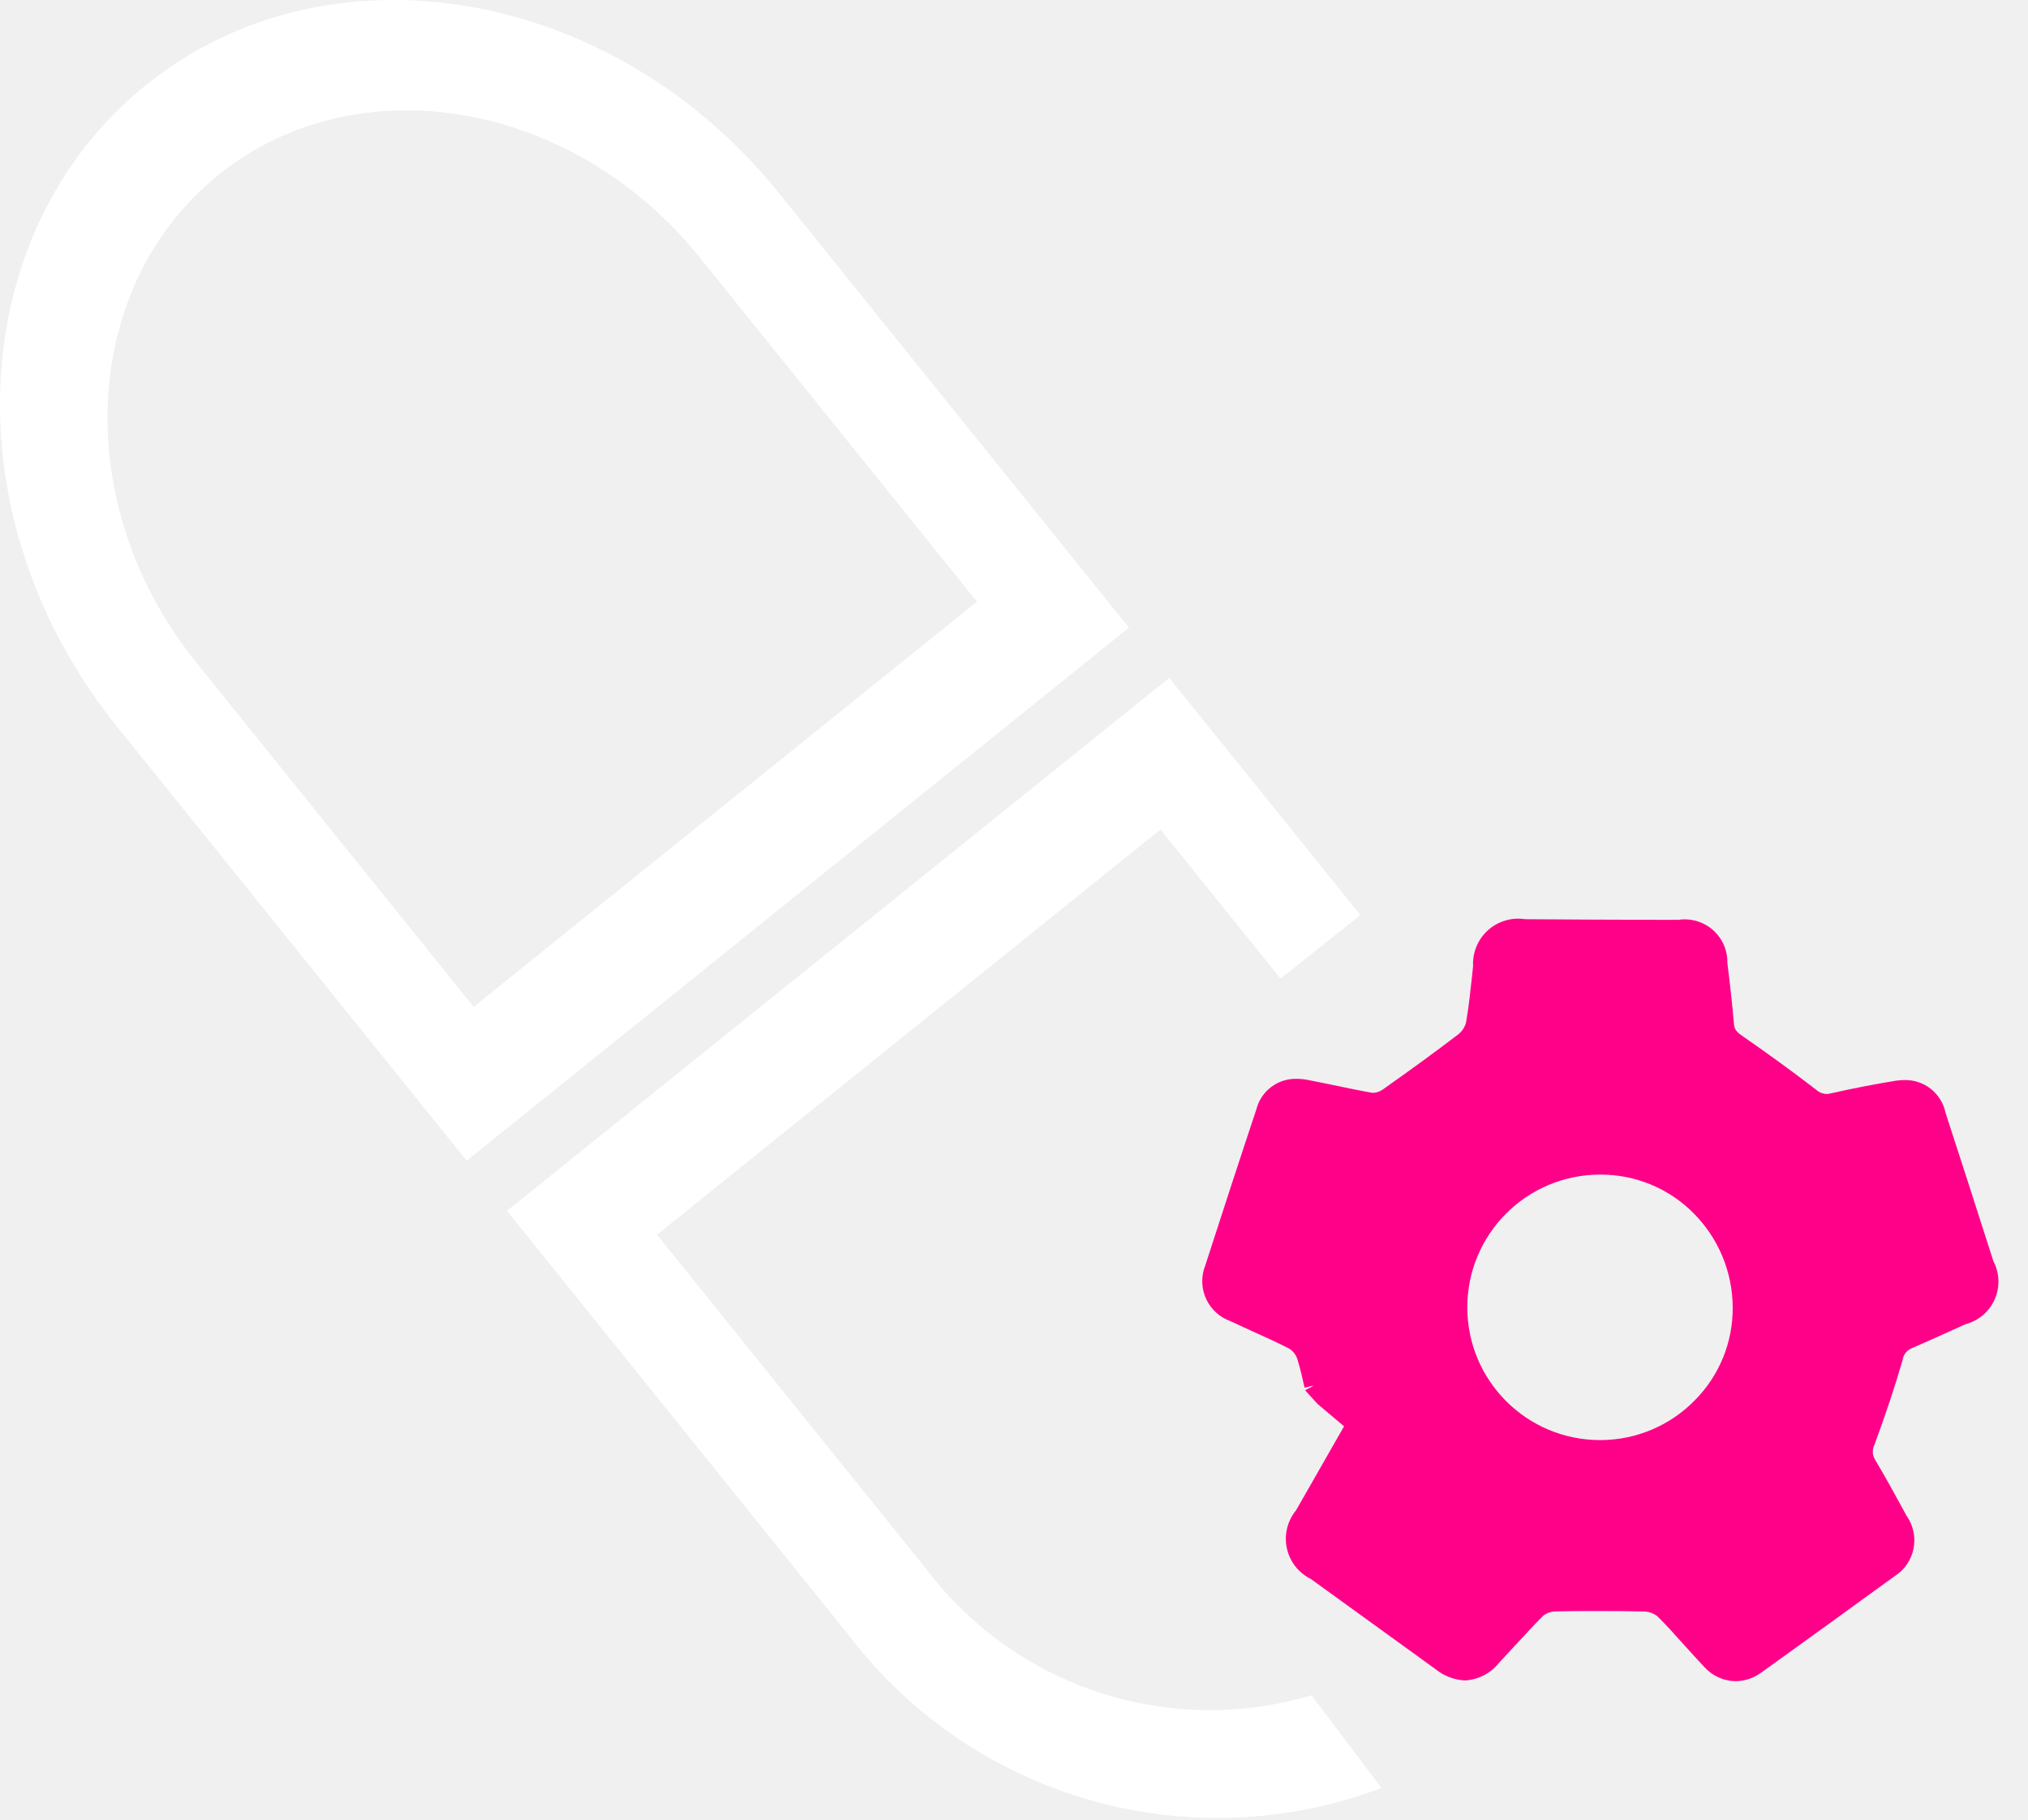
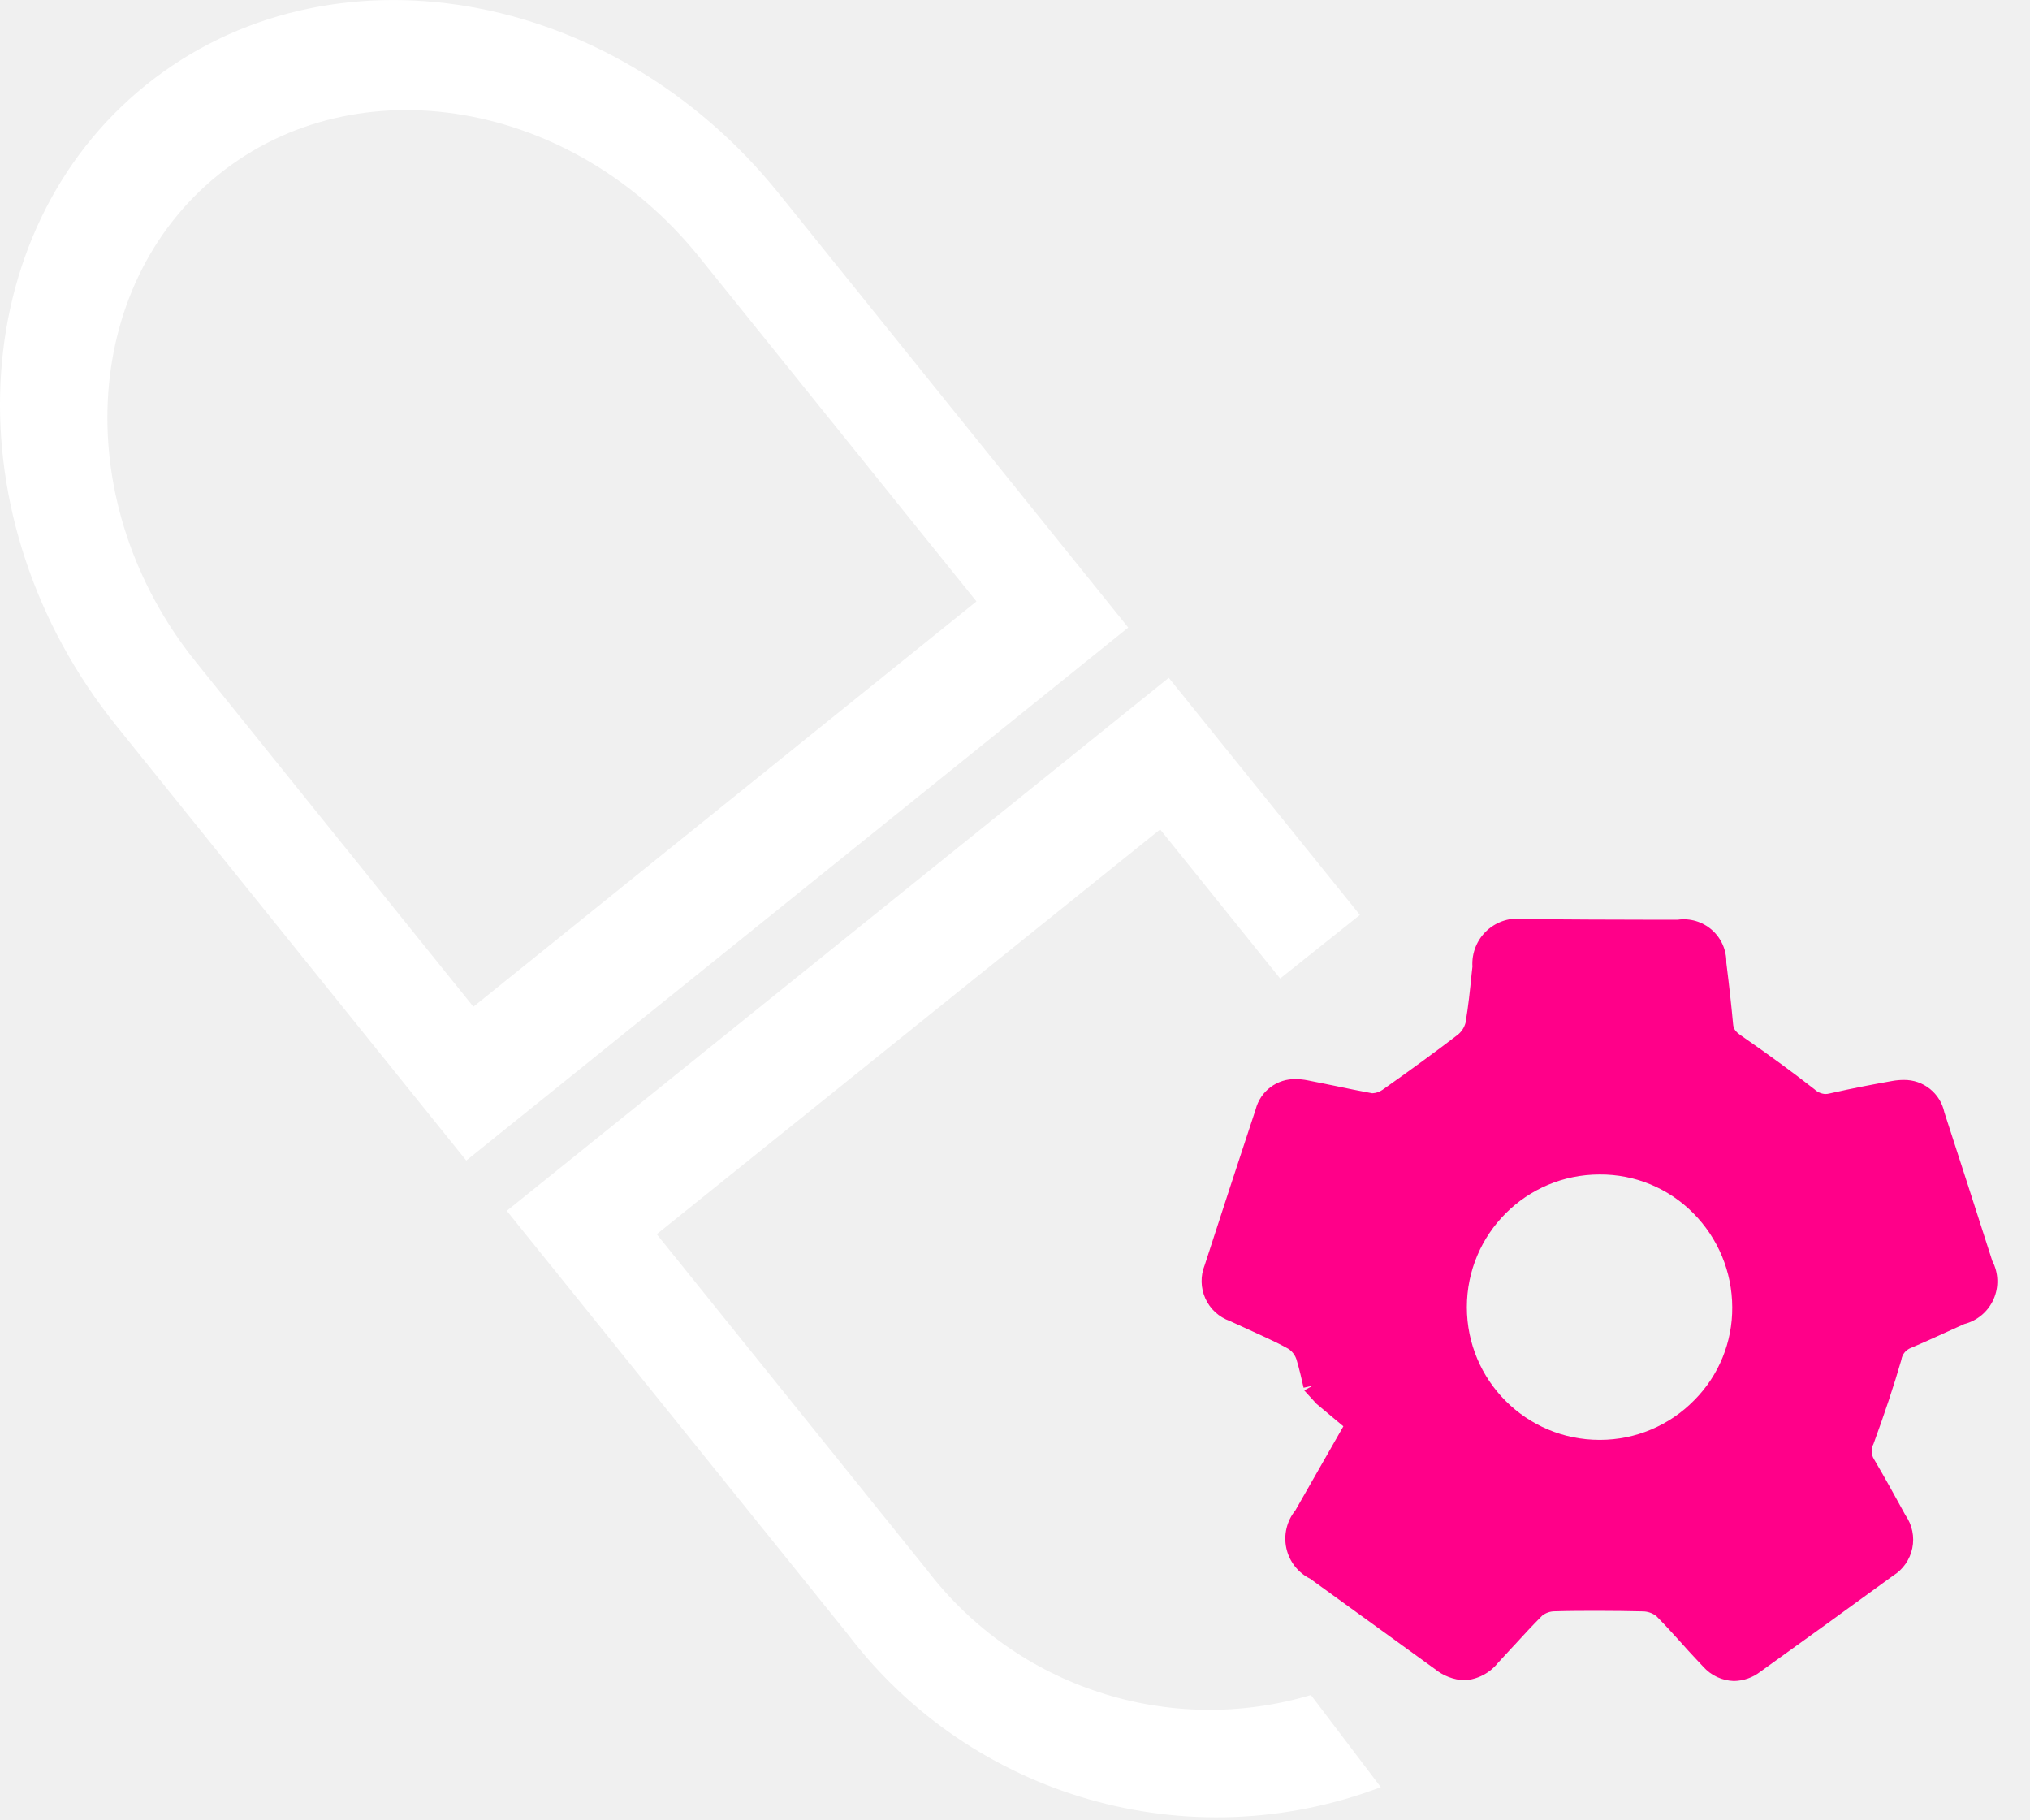
- <svg xmlns="http://www.w3.org/2000/svg" width="33.026" height="29.638" viewBox="0 0 33.026 29.638">
+ <svg xmlns="http://www.w3.org/2000/svg" width="30.215" height="27.076" viewBox="0 0 30.215 27.076">
  <g id="Group_18413" data-name="Group 18413" transform="translate(0 -0.731)">
    <g id="Group_17332" data-name="Group 17332" transform="translate(0 0.731)">
      <g id="Group_17333" data-name="Group 17333" transform="translate(0 0)">
-         <path id="Subtraction_48" data-name="Subtraction 48" d="M8.669,12.411a.7.7,0,0,1-.5-.235c-.1-.108-.208-.224-.326-.356l-.027-.03c-.132-.146-.268-.3-.408-.437a.366.366,0,0,0-.224-.077c-.234-.006-.469-.008-.718-.008-.229,0-.462,0-.713.007a.333.333,0,0,0-.205.071c-.154.153-.3.316-.448.474l-.011.011,0,0c-.08.088-.172.188-.261.283a.762.762,0,0,1-.551.285.83.83,0,0,1-.486-.187L1.765,10.746a.729.729,0,0,1-.242-1.116L2.306,8.26l-.434-.367,0,0-.2-.22.143-.077-.152.034c-.03-.135-.067-.3-.117-.464a.322.322,0,0,0-.13-.17c-.212-.109-.438-.211-.637-.3L.457,6.547a.691.691,0,0,1-.41-.911C.347,4.709.61,3.9.877,3.1a.66.66,0,0,1,.655-.5.989.989,0,0,1,.184.018l.3.06h0l.03.006.087.018c.228.048.433.091.635.126h.015a.3.3,0,0,0,.154-.054c.465-.329.854-.612,1.222-.893a.373.373,0,0,0,.134-.2c.046-.265.075-.549.1-.777l.014-.14A.735.735,0,0,1,5.254,0c.724.006,1.435.008,2.1.01h.4a.694.694,0,0,1,.794.7c.052.421.083.709.107.993.006.085.036.128.131.194.444.308.836.594,1.2.874a.278.278,0,0,0,.176.076.3.3,0,0,0,.066-.009c.384-.088.766-.158,1.02-.2a1.07,1.07,0,0,1,.189-.018.666.666,0,0,1,.663.53c.248.762.513,1.582.78,2.419a.717.717,0,0,1-.456,1.028l-.268.122h0c-.2.089-.4.181-.6.267a.245.245,0,0,0-.156.2c-.121.42-.27.867-.454,1.368a.25.25,0,0,0,.009.252c.179.3.349.613.512.912a.692.692,0,0,1-.2.986c-.689.5-1.417,1.029-2.163,1.564A.721.721,0,0,1,8.669,12.411ZM6.475,4.16a2.162,2.162,0,0,0,0,4.324h.01a2.15,2.15,0,0,0,1.531-.646,2.12,2.12,0,0,0,.619-1.517A2.182,2.182,0,0,0,8,4.791,2.124,2.124,0,0,0,6.481,4.16Z" transform="translate(19.582 14.972)" fill="#ff0089" stroke="rgba(0,0,0,0)" stroke-width="1" />
-         <path id="Path_65231" data-name="Path 65231" d="M2.379,1.384C-.595,3.778-.81,8.463,1.9,11.828l5.7,7.078,10.785-8.683-5.7-7.078C9.976-.22,5.353-1.01,2.379,1.384M7.713,16.4l-4.52-5.614C1.134,8.229,1.3,4.668,3.558,2.849S9.331,1.63,11.39,4.187L15.91,9.8Z" transform="translate(0)" fill="#fff" />
-         <path id="Path_65233" data-name="Path 65233" d="M26.276,34.191a5.788,5.788,0,0,1-6.252-2.03l-4.406-5.472,8.2-6.6,1.955,2.429,1.3-1.036L23.96,17.62,13.175,26.3l5.556,6.9A7.545,7.545,0,0,0,27.416,35.7Z" transform="translate(-4.919 -6.578)" fill="#fff" />
+         <path id="Subtraction_48" data-name="Subtraction 48" d="M7.919,11.338a.636.636,0,0,1-.458-.214c-.092-.1-.19-.2-.3-.325l-.024-.027c-.121-.134-.245-.27-.373-.4a.334.334,0,0,0-.205-.07c-.214-.005-.429-.008-.656-.008-.209,0-.422,0-.651.007a.3.3,0,0,0-.187.065c-.141.14-.277.289-.409.433l-.01.01,0,0c-.073.08-.157.172-.238.258a.7.7,0,0,1-.5.261.758.758,0,0,1-.444-.171L1.613,9.817A.666.666,0,0,1,1.391,8.8l.715-1.252-.4-.335,0,0-.183-.2.13-.07-.139.031c-.028-.124-.062-.277-.107-.424a.3.3,0,0,0-.119-.155C1.1,6.289.89,6.2.708,6.114L.417,5.981a.631.631,0,0,1-.375-.832C.317,4.3.558,3.566.8,2.833a.6.6,0,0,1,.6-.452.9.9,0,0,1,.168.017l.275.055h0l.028.006.08.016c.208.044.4.083.58.116h.014a.275.275,0,0,0,.141-.049c.425-.3.78-.559,1.116-.816a.341.341,0,0,0,.122-.182c.042-.242.068-.5.089-.71L4.027.707A.672.672,0,0,1,4.8,0c.662.006,1.311.008,1.919.009h.362a.634.634,0,0,1,.725.64c.048.385.076.648.1.907.006.077.033.117.12.177.406.281.763.542,1.093.8a.254.254,0,0,0,.161.07.27.27,0,0,0,.061-.008c.35-.08.7-.145.932-.186a.977.977,0,0,1,.173-.016.609.609,0,0,1,.606.484c.226.7.469,1.445.713,2.21a.655.655,0,0,1-.417.939l-.245.111h0c-.179.081-.364.166-.549.244a.224.224,0,0,0-.143.179c-.111.384-.247.792-.414,1.249a.228.228,0,0,0,.008.23c.164.278.318.56.468.833a.632.632,0,0,1-.186.9c-.63.459-1.295.94-1.976,1.429A.658.658,0,0,1,7.919,11.338Zm-2-7.538a1.975,1.975,0,0,0,0,3.95h.009a1.964,1.964,0,0,0,1.4-.59,1.937,1.937,0,0,0,.566-1.386,1.993,1.993,0,0,0-.582-1.4A1.94,1.94,0,0,0,5.92,3.8Z" transform="translate(17.889 13.678)" fill="#ff0089" stroke="rgba(0,0,0,0)" stroke-width="1" />
+         <path id="Path_65231" data-name="Path 65231" d="M2.173,1.265C-.543,3.452-.74,7.732,1.735,10.805L6.94,17.271l9.853-7.932L11.587,2.873C9.113-.2,4.89-.922,2.173,1.265M7.046,14.982,2.917,9.853C1.036,7.517,1.186,4.264,3.251,2.6s5.274-1.113,7.154,1.222l4.129,5.128Z" transform="translate(0 0)" fill="#fff" />
+         <path id="Path_65233" data-name="Path 65233" d="M25.144,32.758A5.288,5.288,0,0,1,19.432,30.9l-4.025-5L22.9,19.876l1.786,2.219,1.187-.946L23.028,17.62l-9.853,7.932,5.075,6.3a6.892,6.892,0,0,0,7.934,2.277Z" transform="translate(-5.632 -7.533)" fill="#fff" />
      </g>
    </g>
  </g>
</svg>
